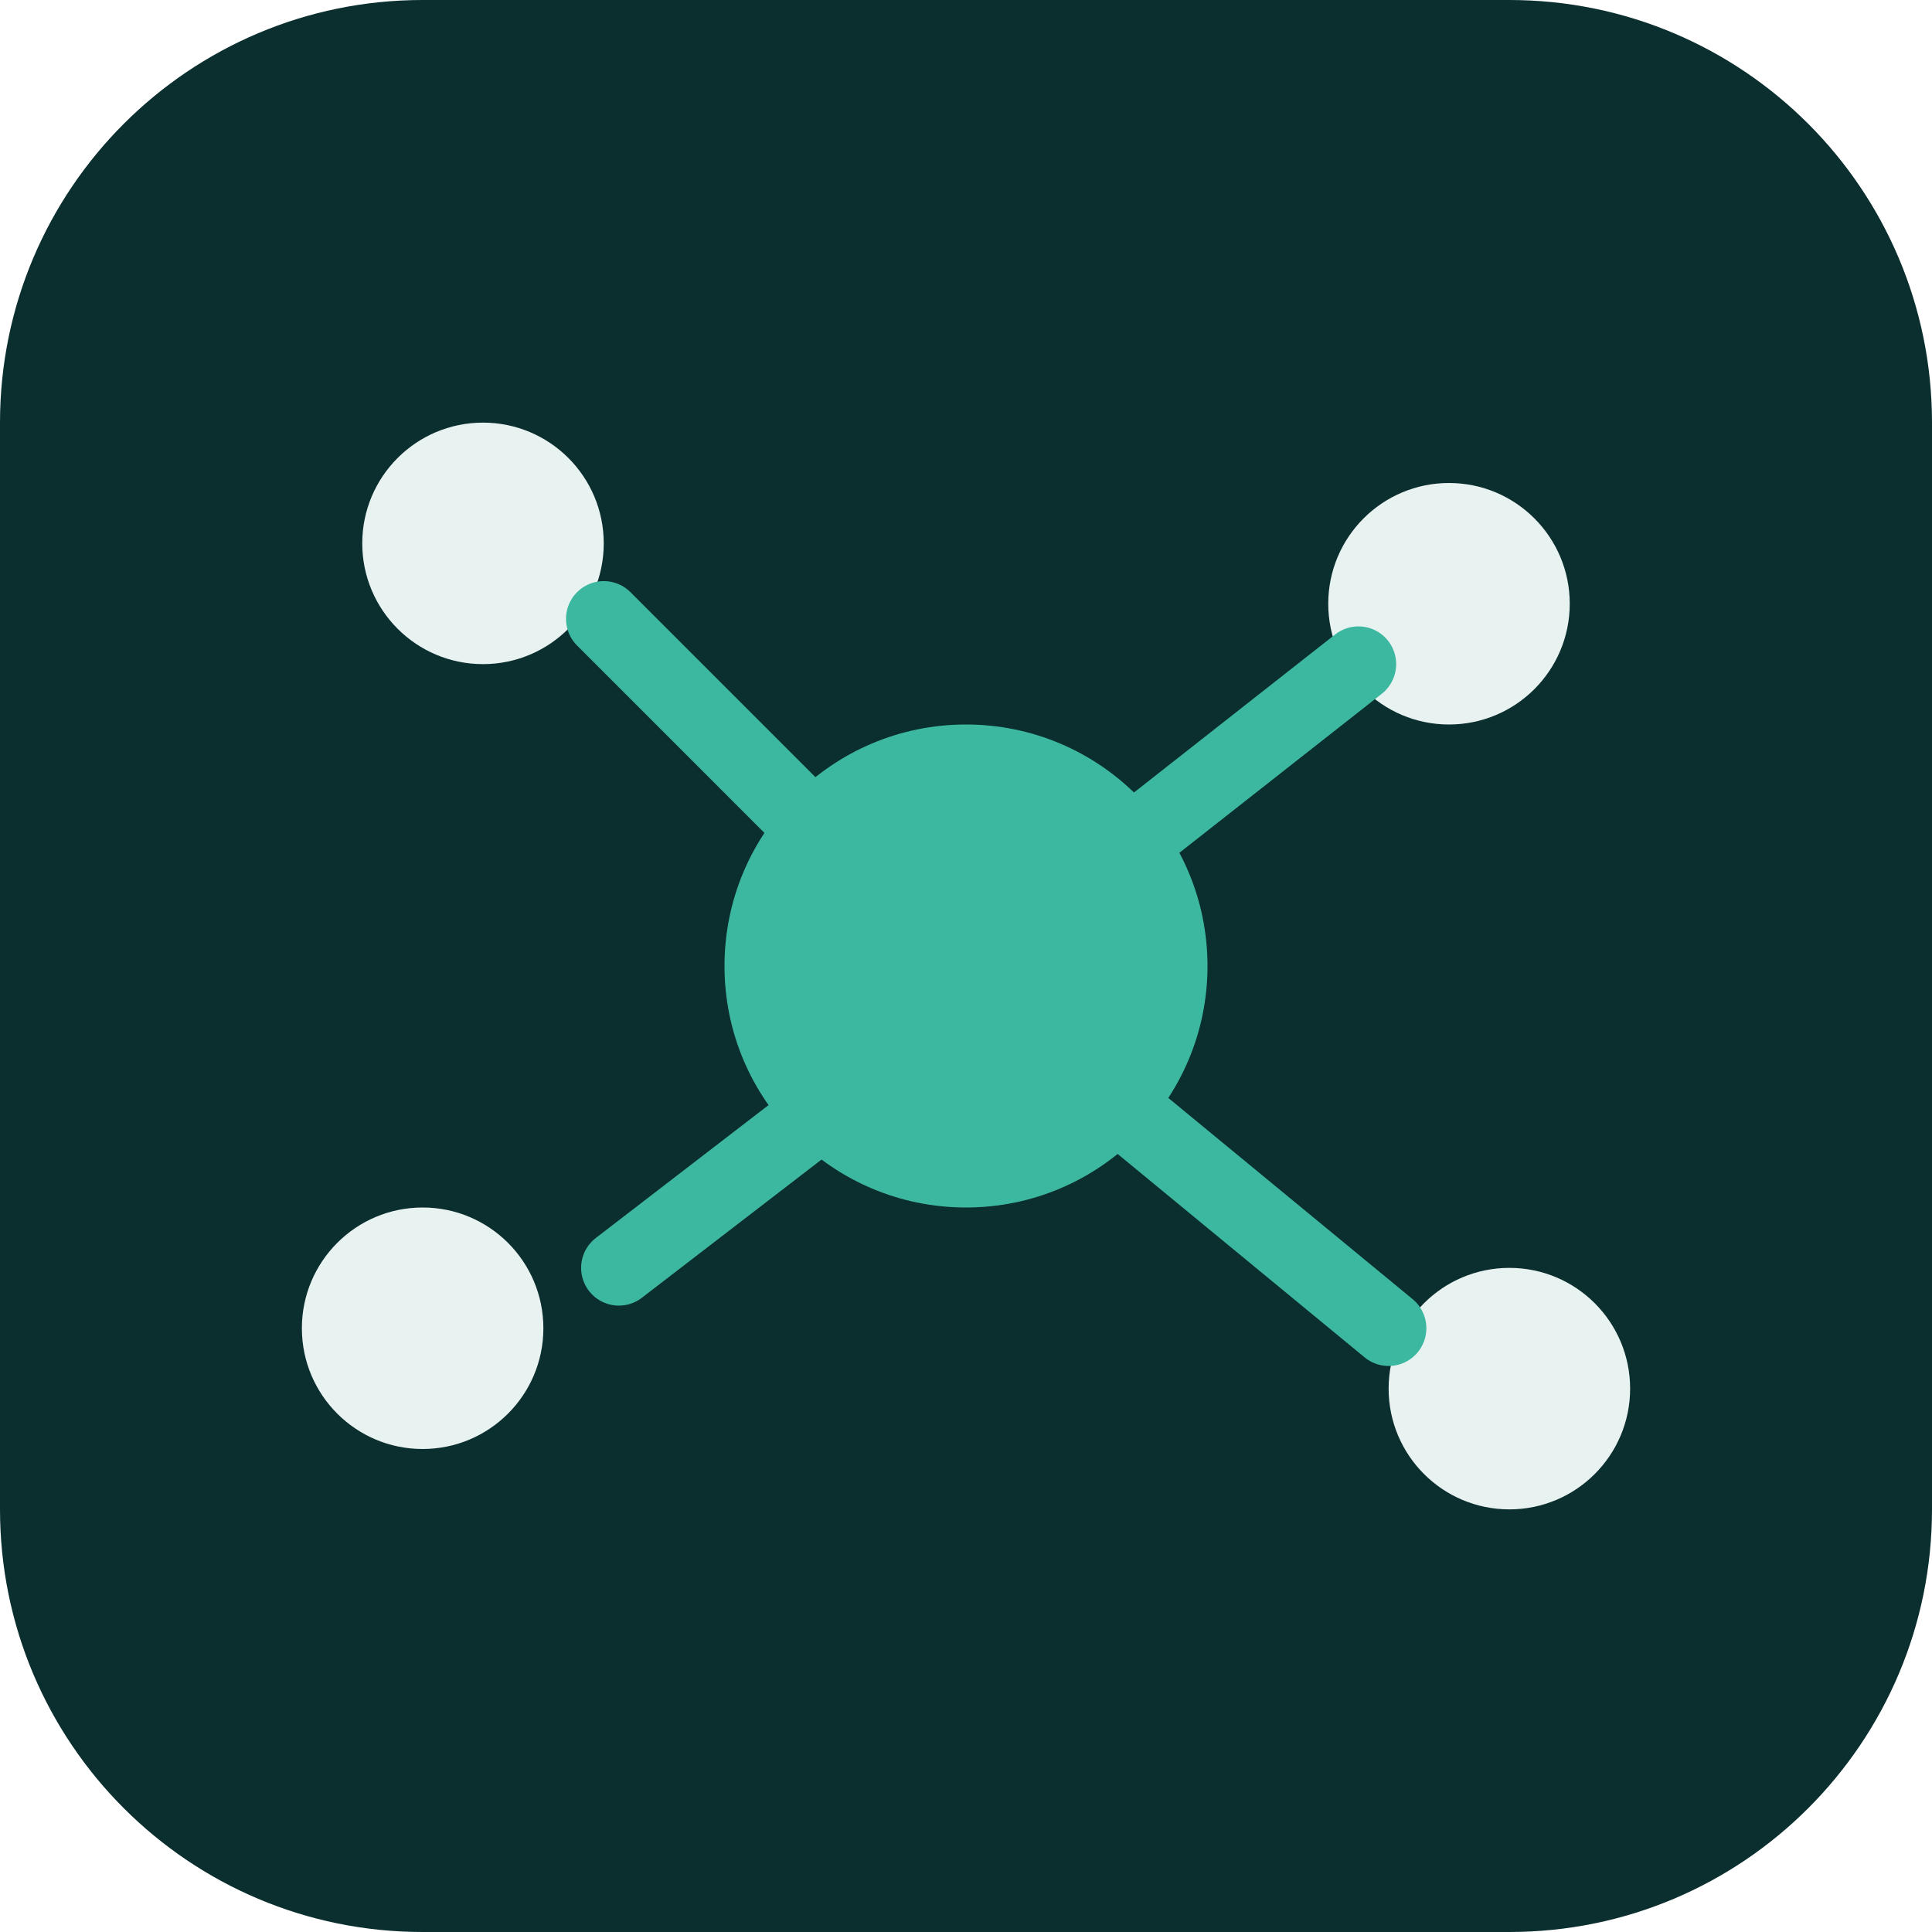
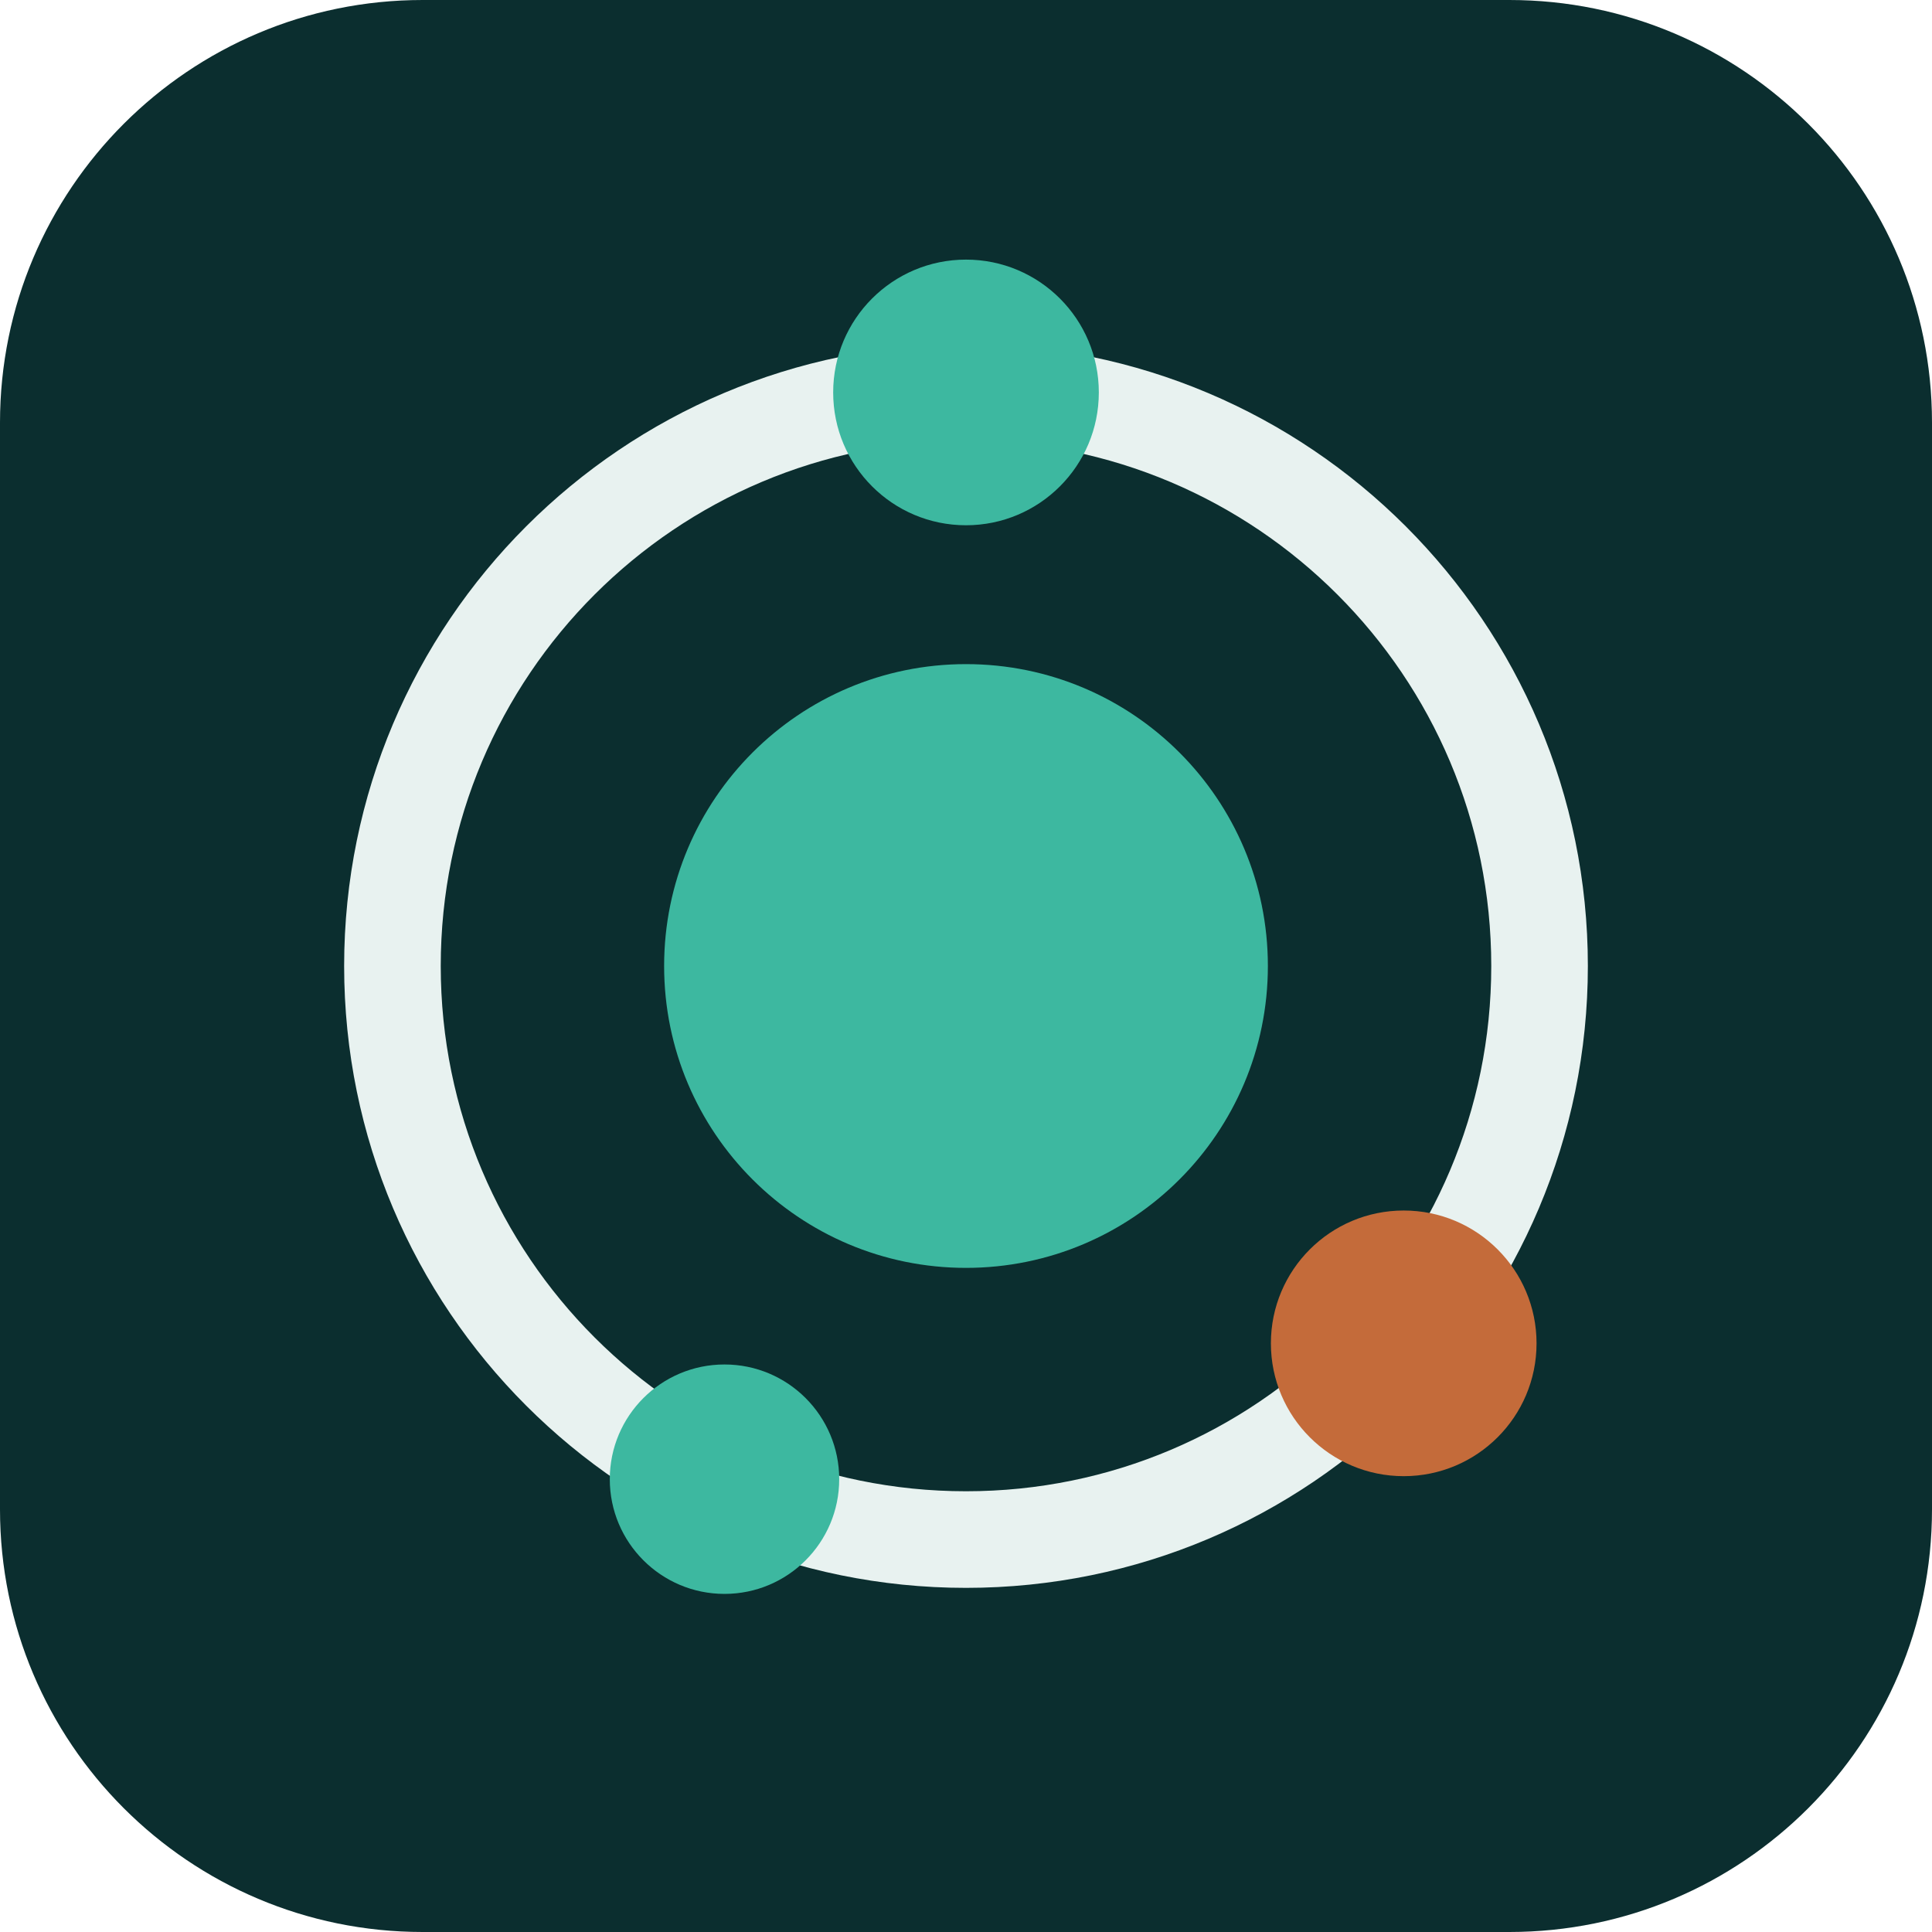
<svg xmlns="http://www.w3.org/2000/svg" viewBox="0 0 64 64" fill="none">
  <rect width="64" height="64" rx="14" fill="#0B2E2F" />
-   <circle cx="32" cy="32" r="8" fill="#3DB8A0" />
-   <circle cx="16" cy="18" r="4" fill="#E8F2F0" />
-   <circle cx="48" cy="20" r="4" fill="#E8F2F0" />
-   <circle cx="14" cy="44" r="4" fill="#E8F2F0" />
-   <circle cx="50" cy="46" r="4" fill="#E8F2F0" />
-   <path d="M20 20.5L26.5 27M38 27.5L45 22M20.5 42L27 37M37.5 37L46 44" stroke="#3DB8A0" stroke-width="2.5" stroke-linecap="round" />
+   <circle cx="32" cy="32" r="19" stroke="#E8F2F0" stroke-width="3.2" />
+   <circle cx="32" cy="32" r="10" fill="#3DB8A0" />
+   <circle cx="32" cy="13" r="4.4" fill="#3DB8A0" />
+   <circle cx="24" cy="49" r="3.8" fill="#3DB8A0" />
+   <circle cx="46.5" cy="44.5" r="4.4" fill="#C46B3A" />
</svg>
